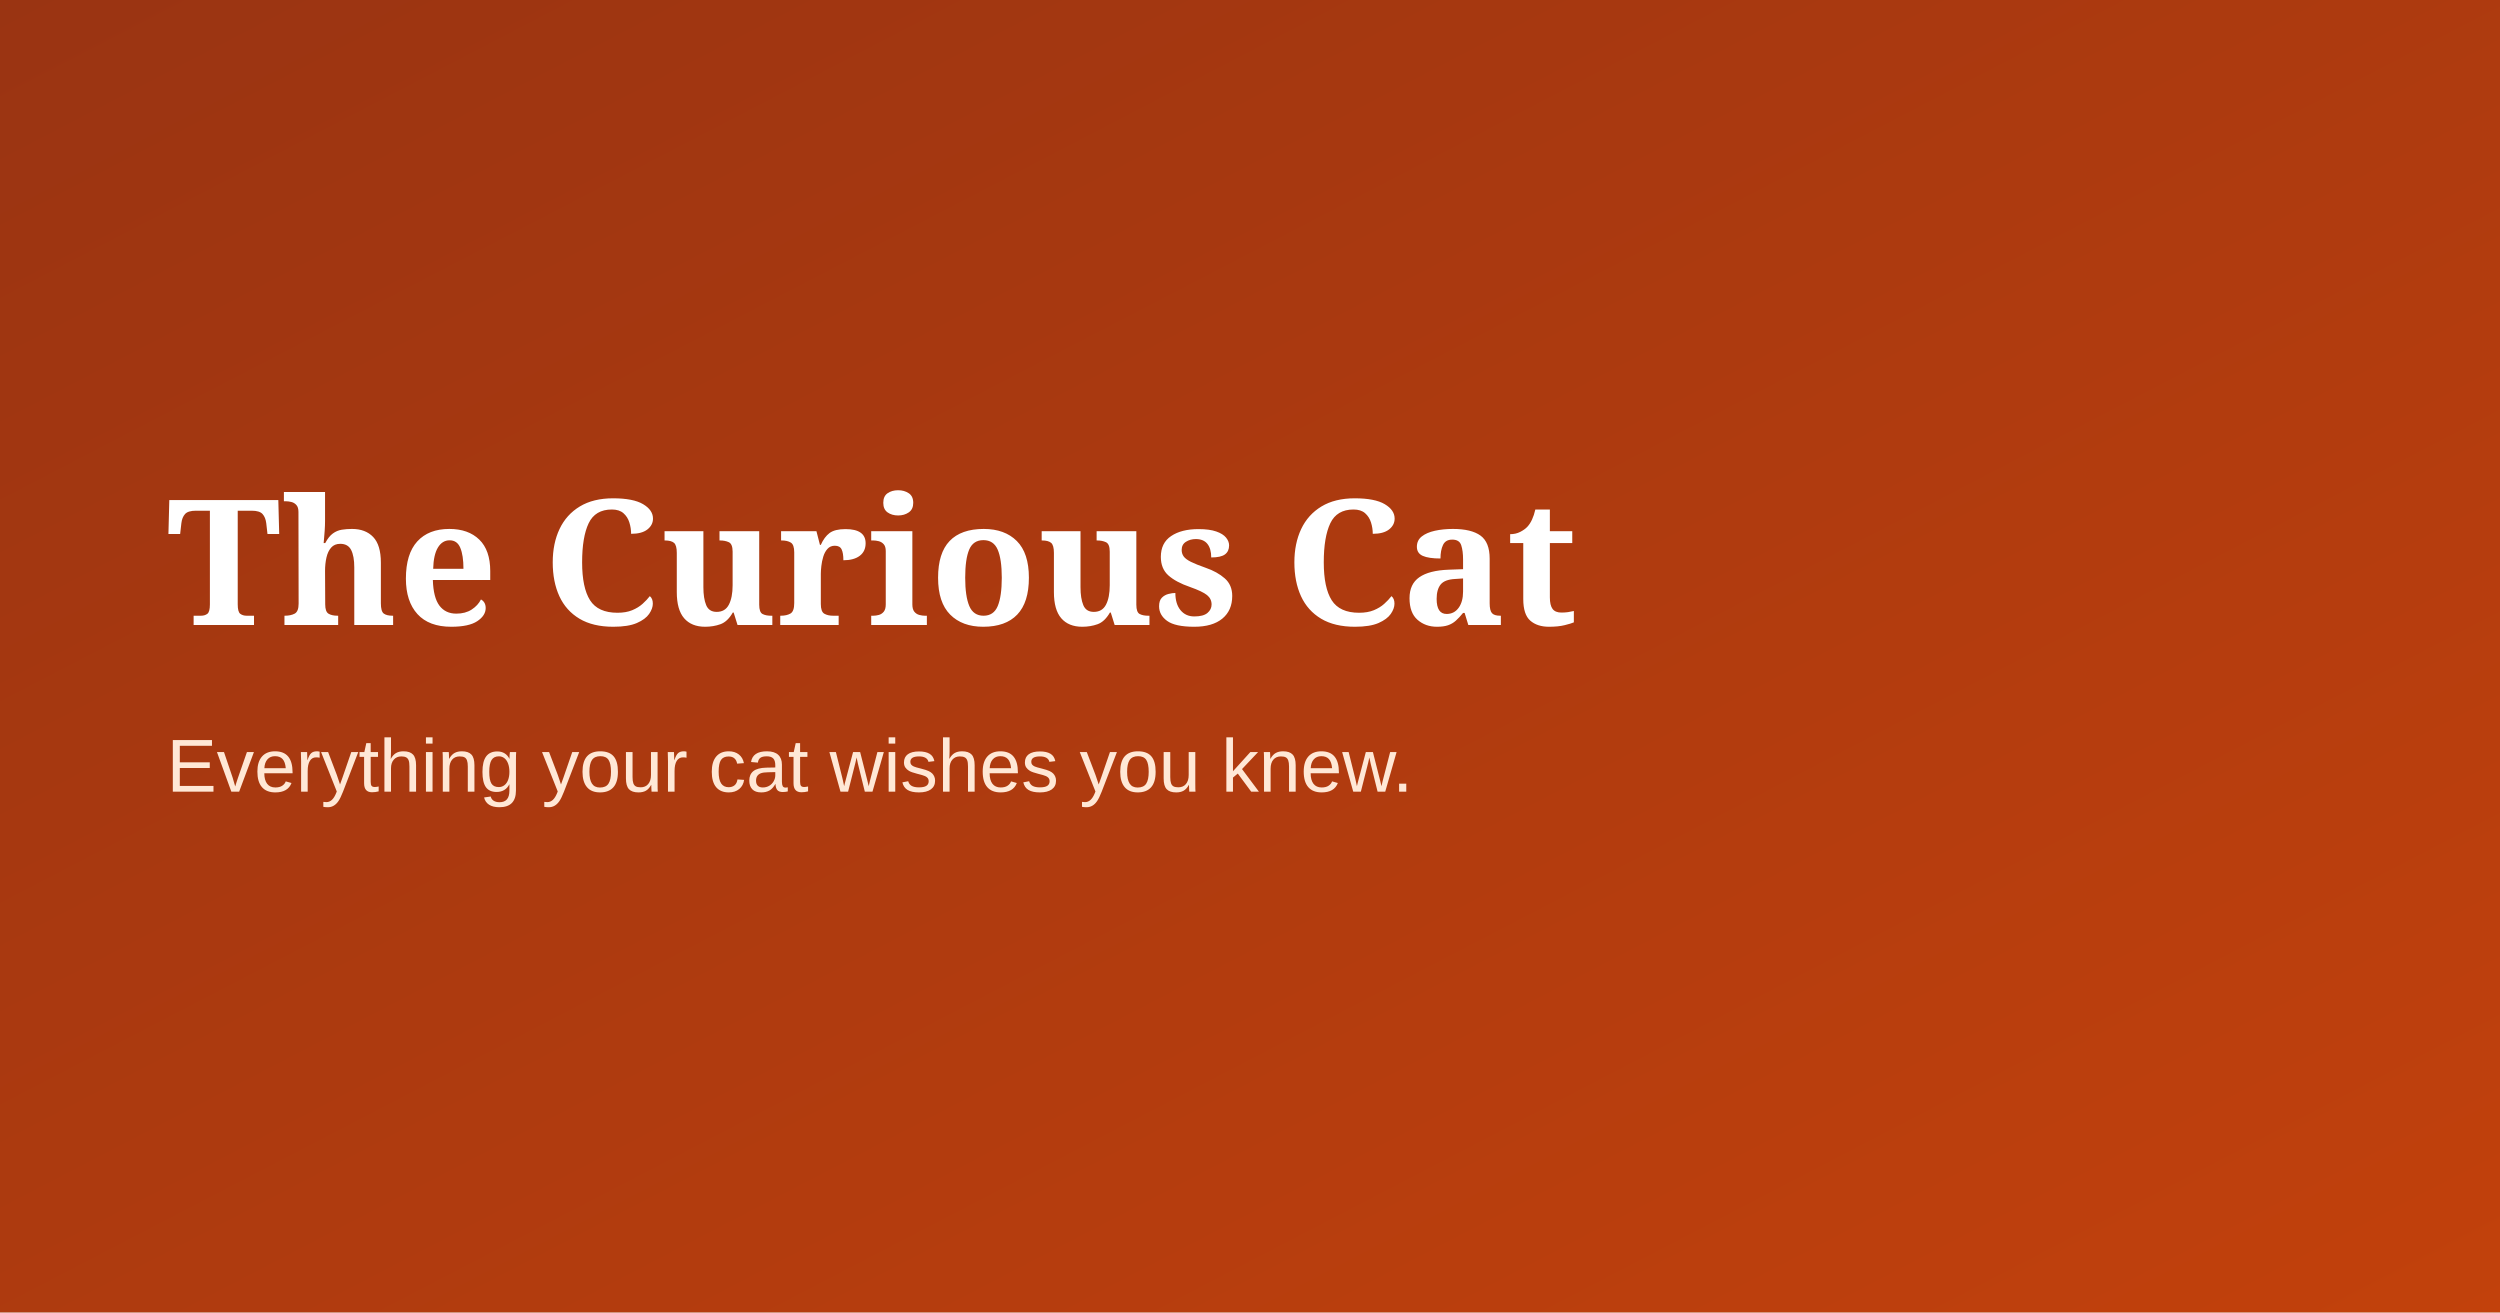
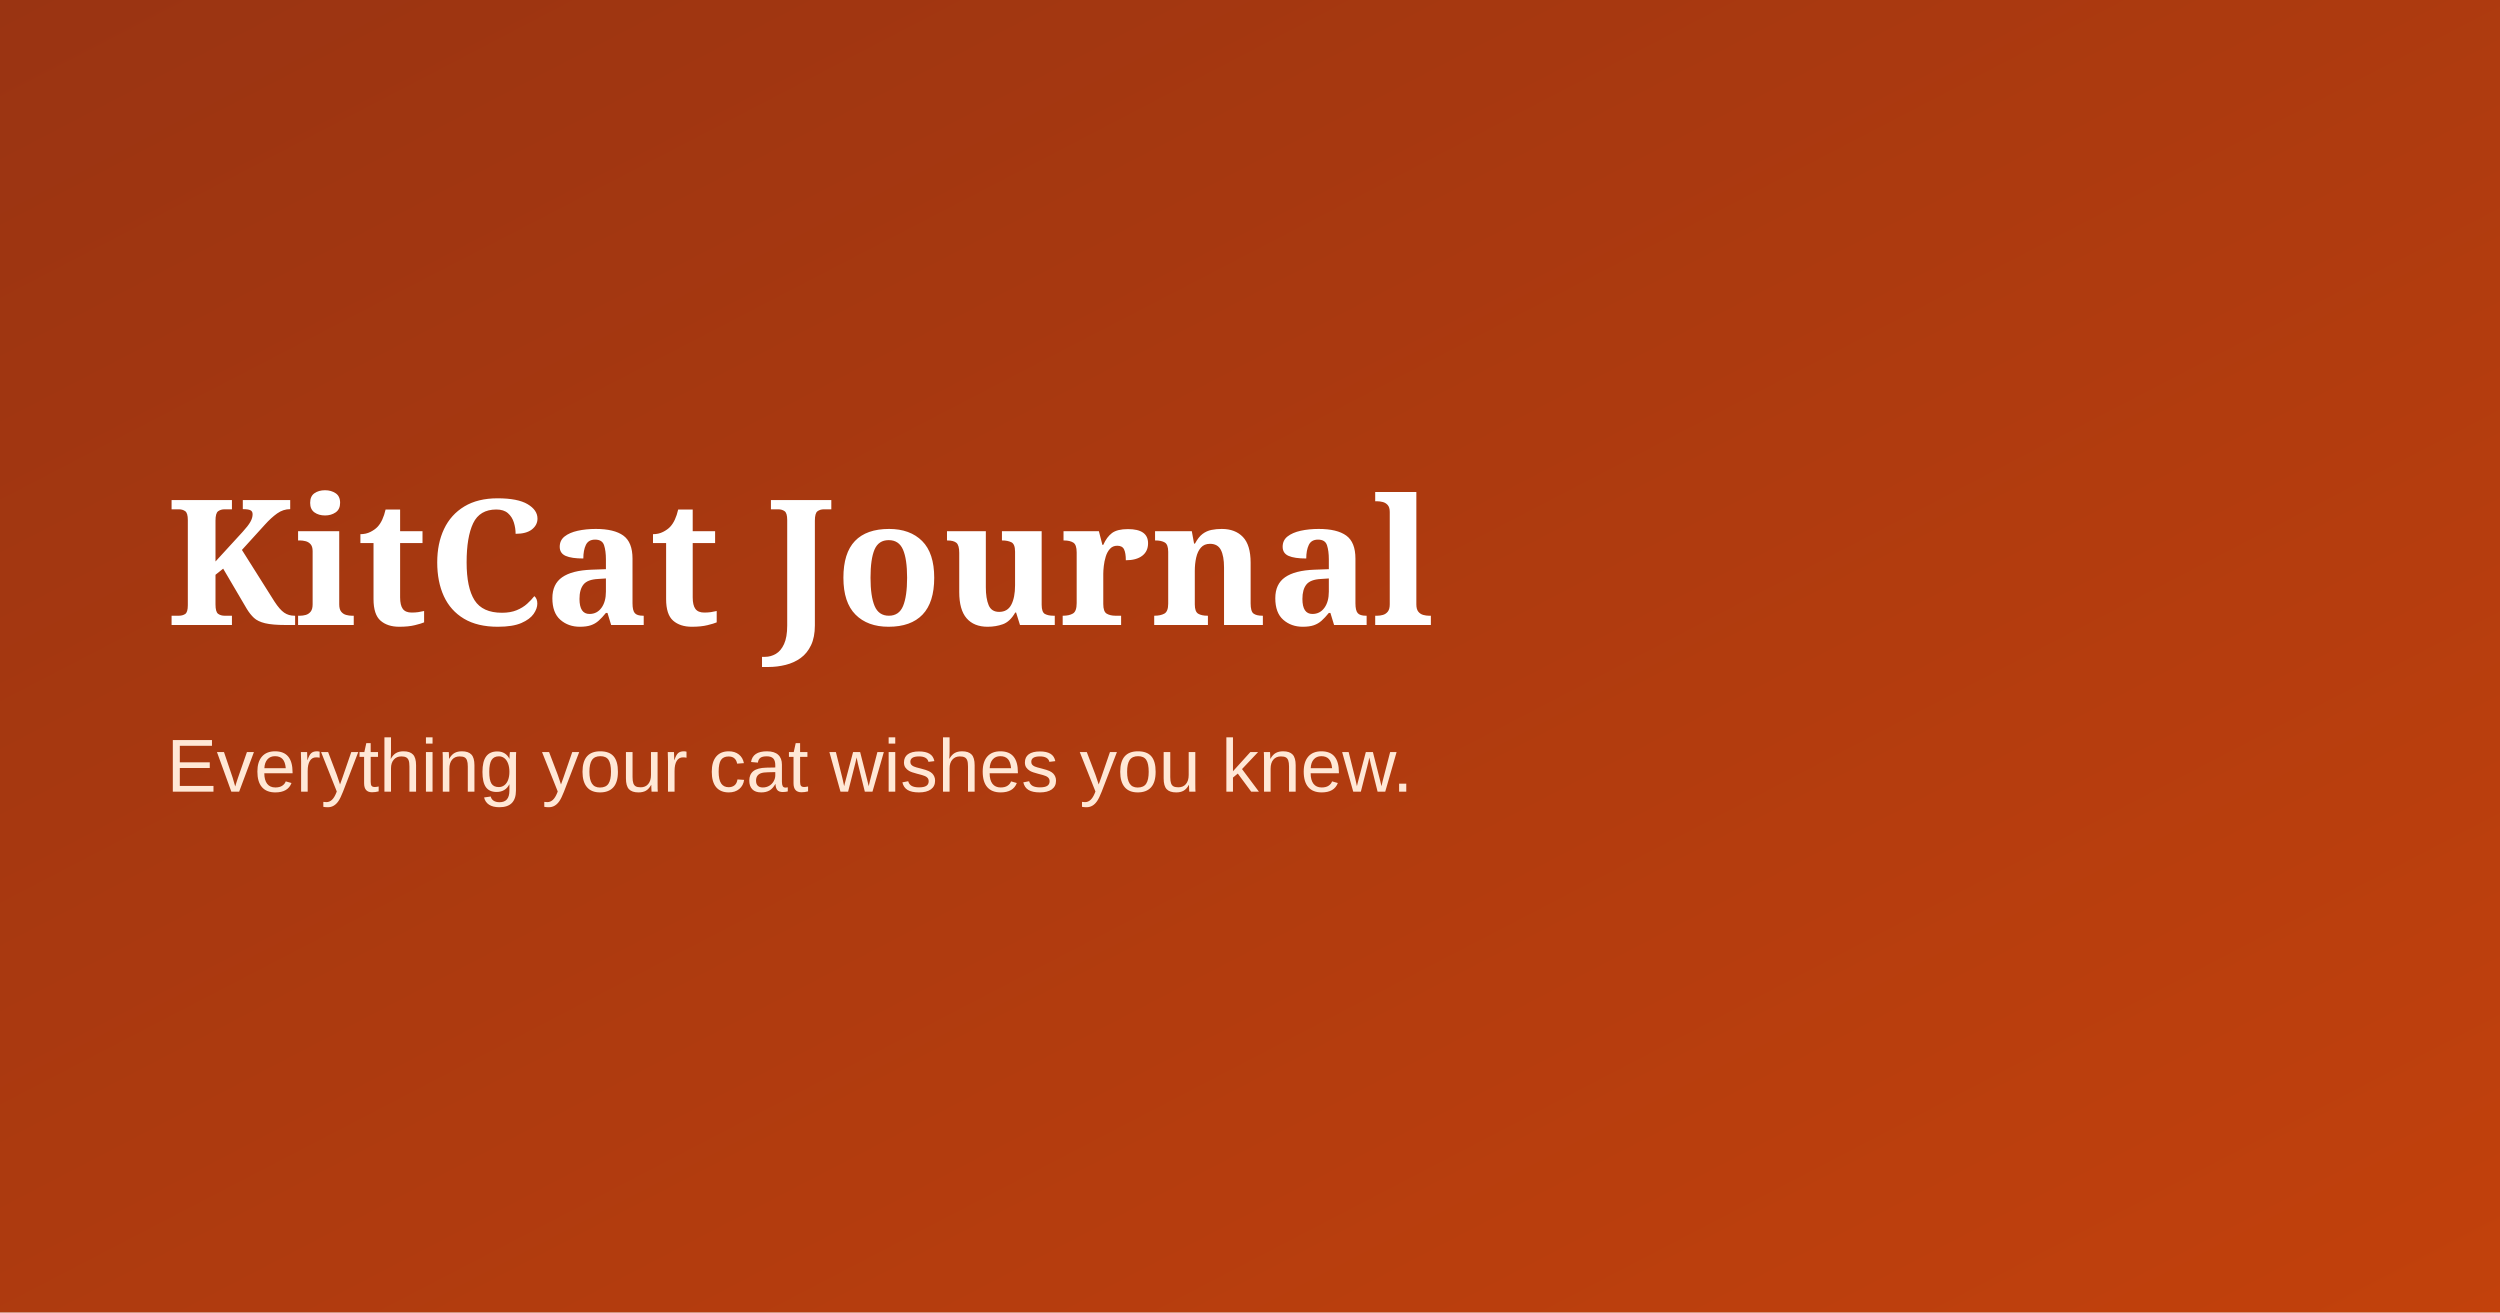
<svg xmlns="http://www.w3.org/2000/svg" width="1200" height="630" viewBox="0 0 1200 630" fill="none">
  <defs>
    <linearGradient id="g" x1="0" y1="0" x2="1" y2="1">
      <stop offset="0" stop-color="#9a3412" />
      <stop offset="1" stop-color="#c2410c" />
    </linearGradient>
  </defs>
  <rect width="1200" height="630" fill="url(#g)" />
-   <text x="80" y="300" font-family="Georgia, serif" font-size="84" font-weight="800" fill="#ffffff">The Curious Cat</text>
+   <text x="80" y="300" font-family="Georgia, serif" font-size="84" font-weight="800" fill="#ffffff">KitCat Journal</text>
  <text x="80" y="380" font-family="Arial, sans-serif" font-size="36" fill="#ffe8d6">Everything your cat wishes you knew.</text>
</svg>
